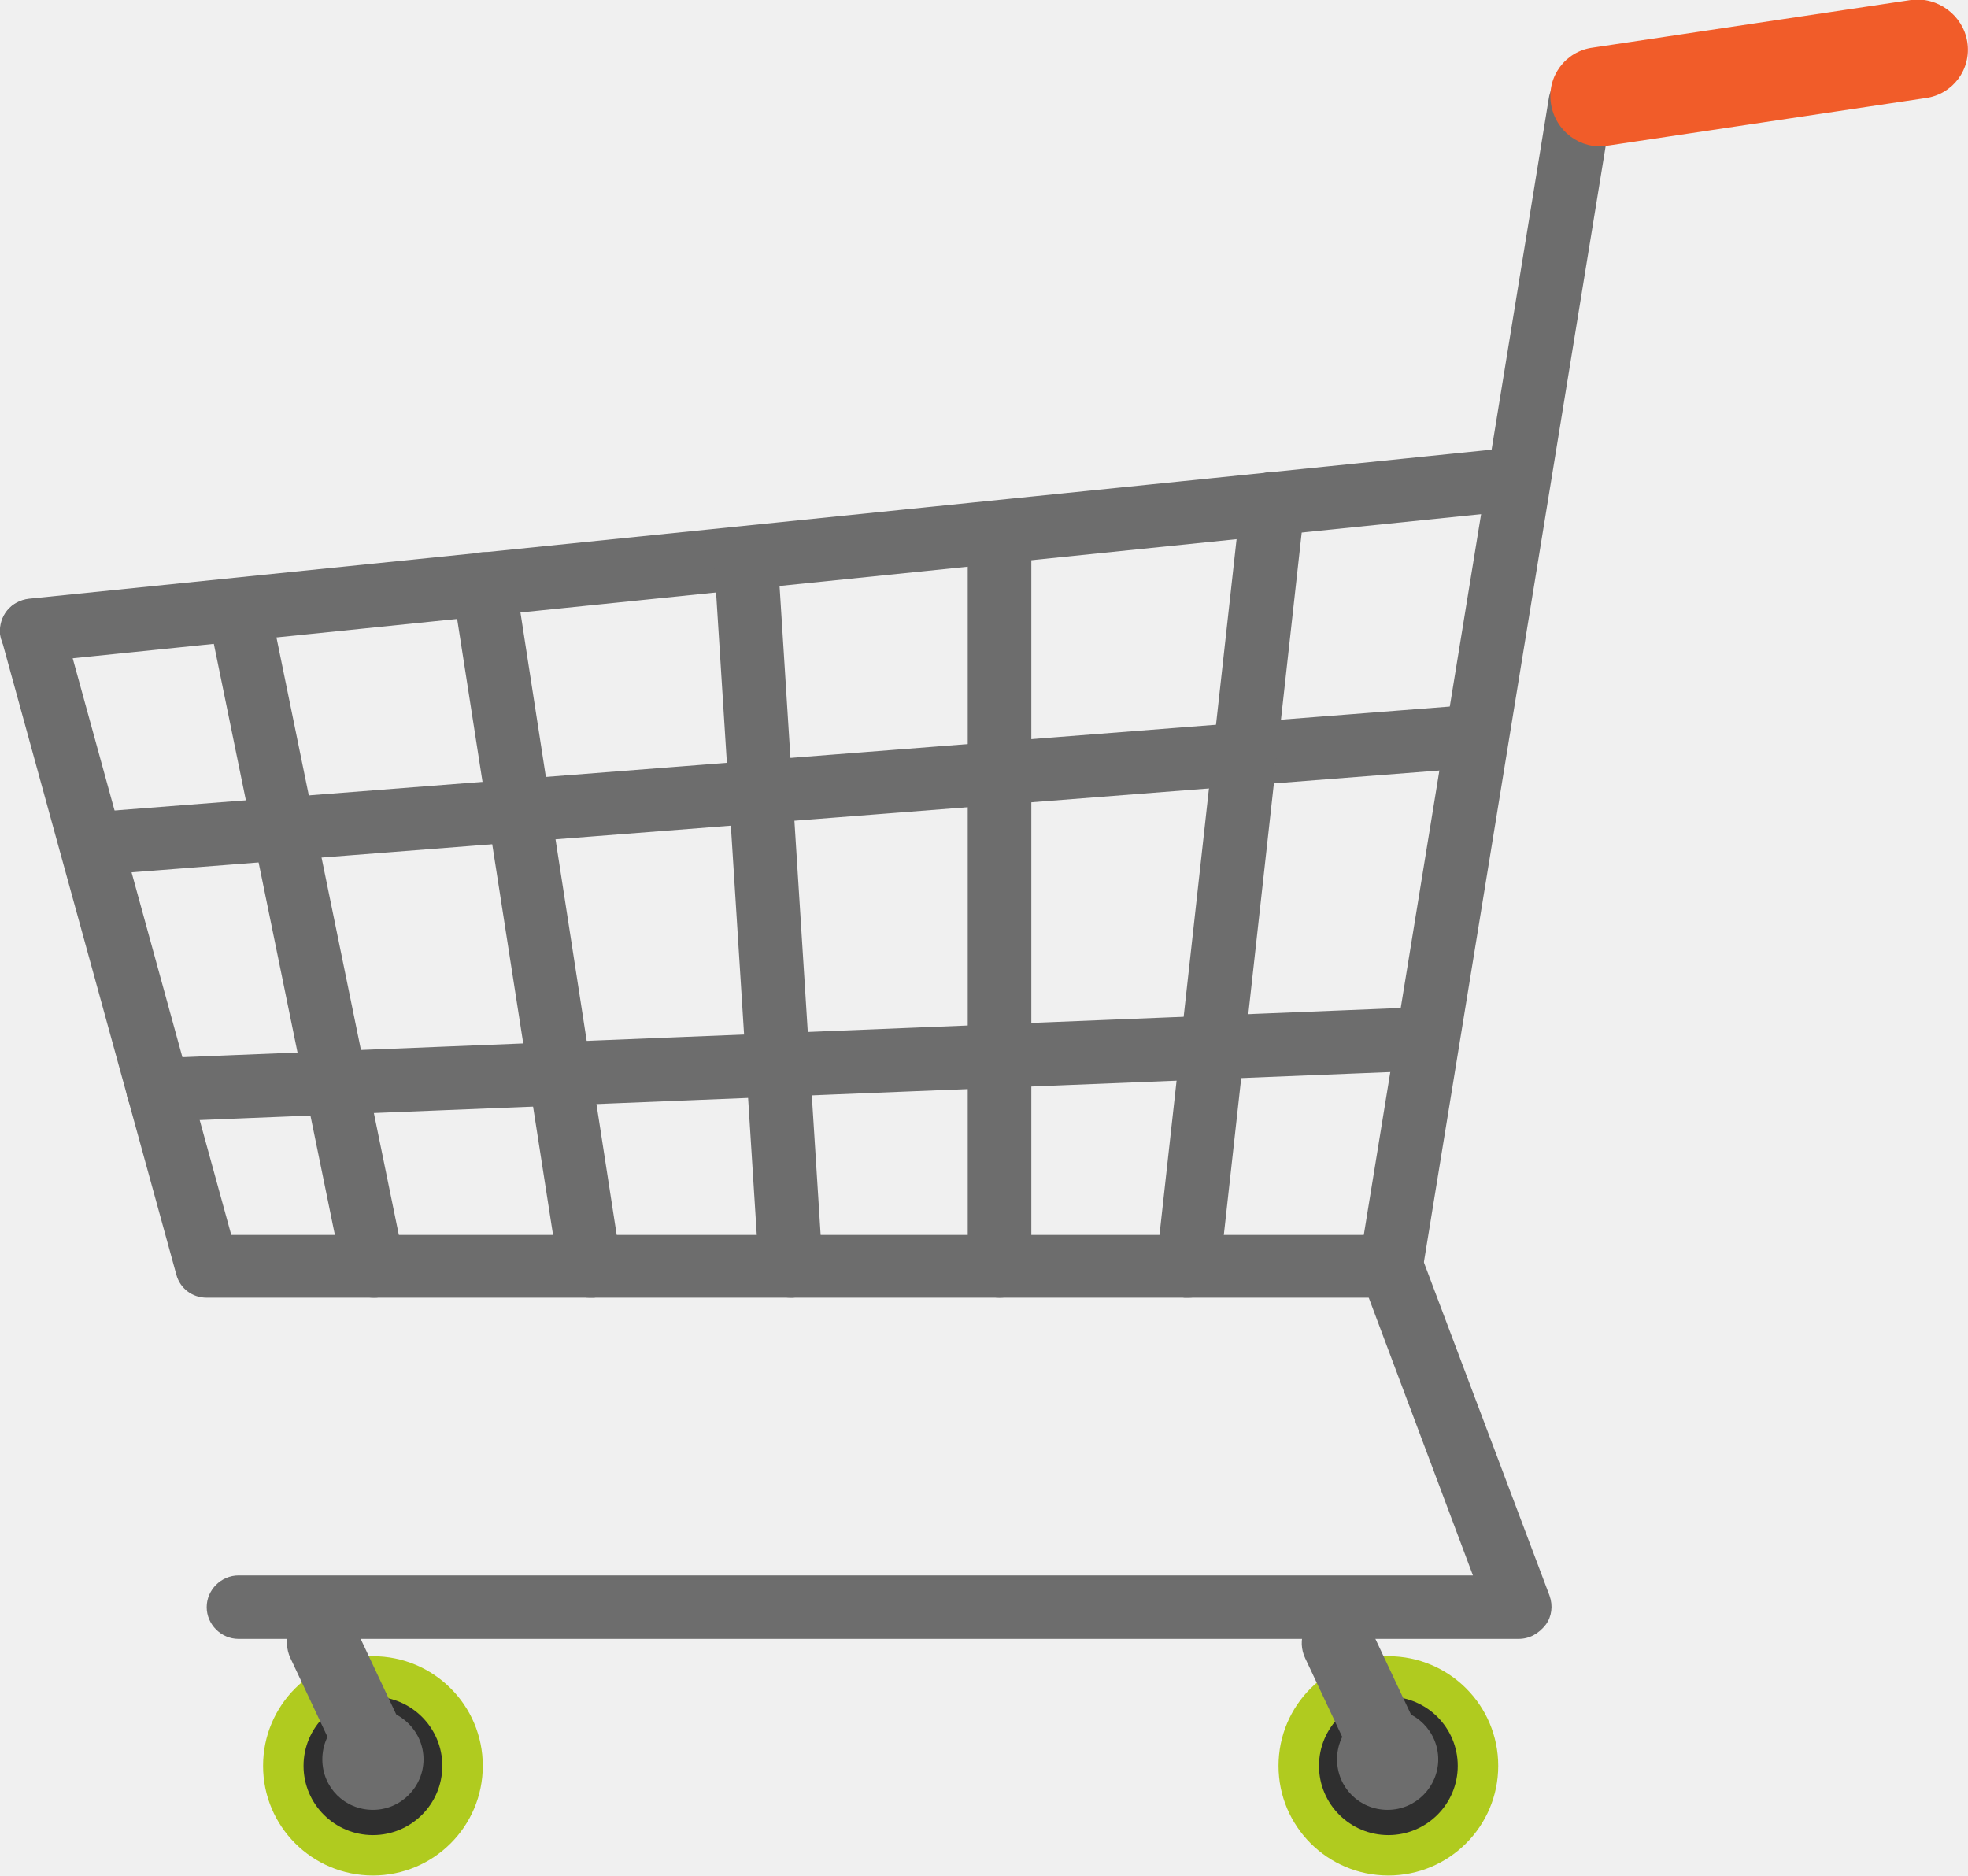
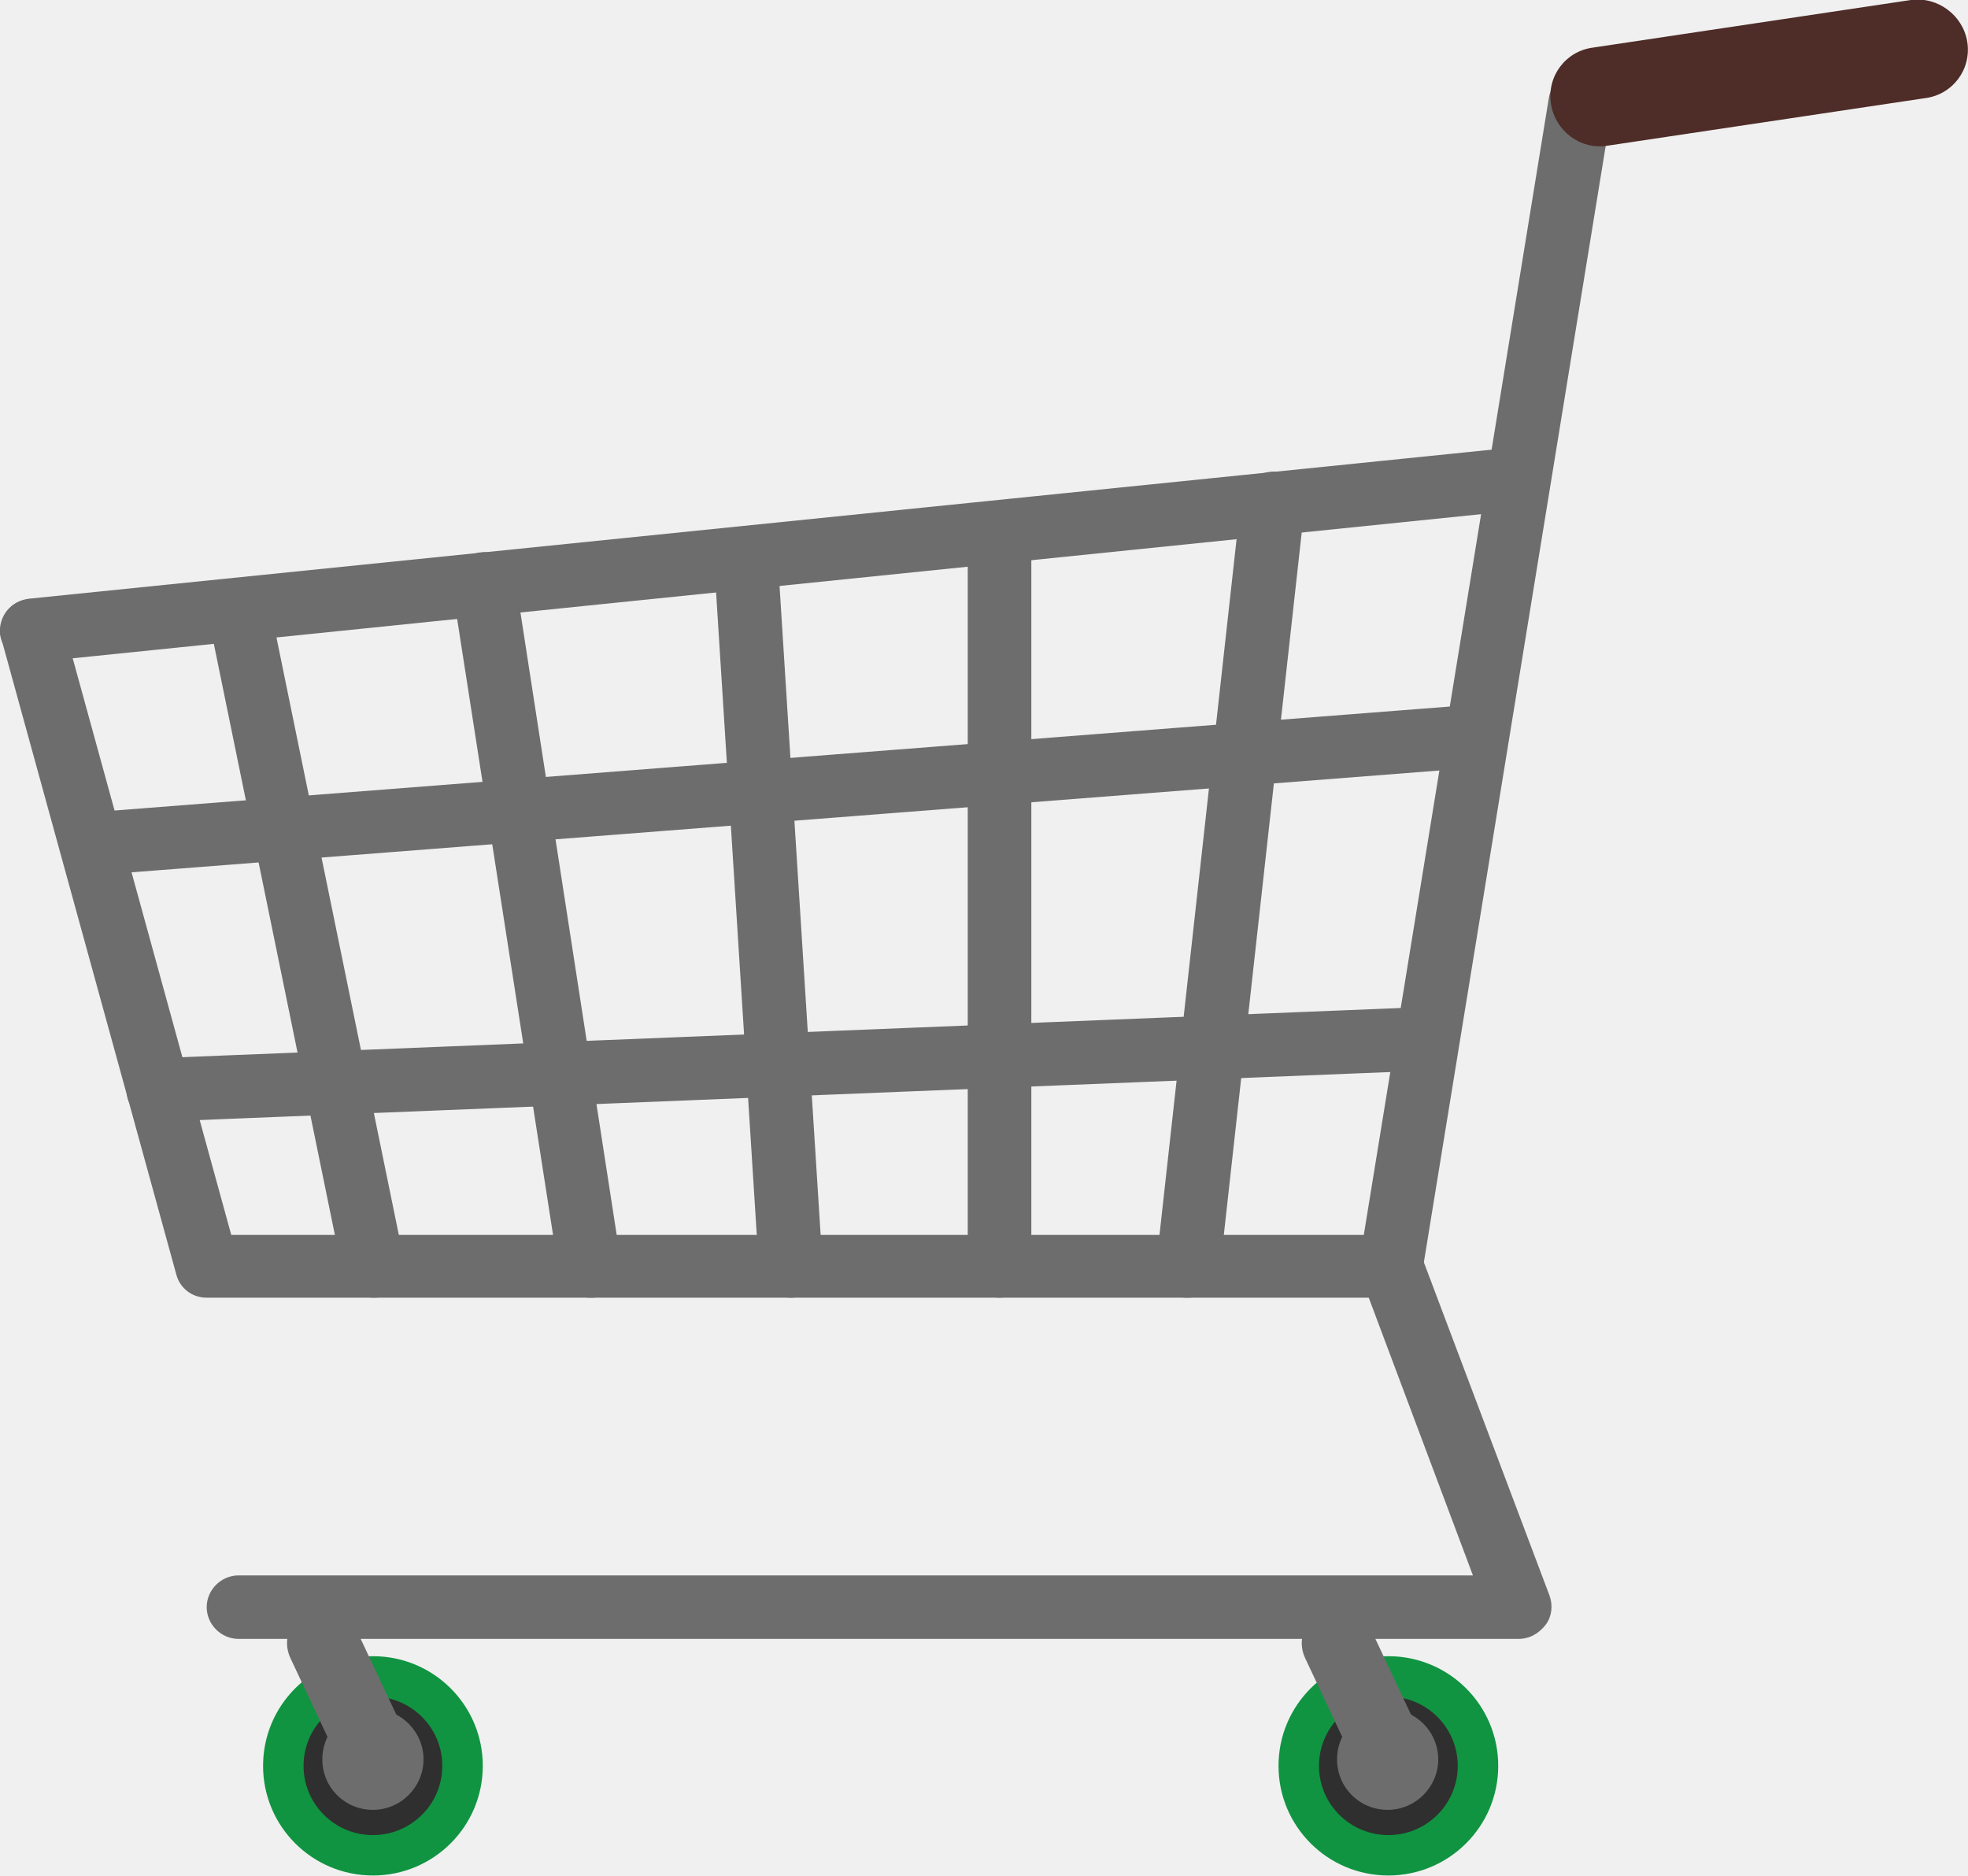
<svg xmlns="http://www.w3.org/2000/svg" width="170" height="162" viewBox="0 0 170 162" fill="none">
  <g clip-path="url(#clip0_404_798)">
-     <path d="M41.704 152.529C41.704 157.763 37.459 162 32.214 162C26.97 162 22.725 157.763 22.725 152.529C22.725 147.295 26.97 143.058 32.214 143.058C37.459 143.058 41.704 147.295 41.704 152.529Z" fill="#B0CB1F" />
+     <path d="M41.704 152.529C41.704 157.763 37.459 162 32.214 162C26.97 162 22.725 157.763 22.725 152.529C22.725 147.295 26.97 143.058 32.214 143.058C37.459 143.058 41.704 147.295 41.704 152.529Z" fill="#109441" />
    <path d="M38.208 152.529C38.208 155.832 35.523 158.511 32.214 158.511C28.905 158.511 26.221 155.832 26.221 152.529C26.221 149.227 28.905 146.548 32.214 146.548C35.523 146.548 38.208 149.227 38.208 152.529Z" fill="#2F2F2F" />
    <path d="M36.585 151.968C36.585 154.336 34.649 156.33 32.214 156.33C29.78 156.33 27.844 154.398 27.844 151.968C27.844 149.538 29.78 147.607 32.214 147.607C34.649 147.607 36.585 149.601 36.585 151.968Z" fill="#6D6D6D" />
    <path d="M35.086 149.912C35.835 151.47 35.149 153.277 33.588 154.025C32.027 154.772 30.216 154.087 29.467 152.529L25.097 143.245C24.348 141.688 25.035 139.881 26.596 139.133C28.156 138.385 29.967 139.071 30.716 140.628L35.086 149.912Z" fill="#6D6D6D" />
-     <path d="M129.42 152.529C129.42 157.763 125.174 162 119.93 162C114.686 162 110.441 157.763 110.441 152.529C110.441 147.295 114.686 143.058 119.93 143.058C125.174 143.058 129.42 147.295 129.42 152.529Z" fill="#B0CB1F" />
+     <path d="M129.42 152.529C129.42 157.763 125.174 162 119.93 162C114.686 162 110.441 157.763 110.441 152.529C110.441 147.295 114.686 143.058 119.93 143.058C125.174 143.058 129.42 147.295 129.42 152.529Z" fill="#109441" />
    <path d="M125.924 152.529C125.924 155.832 123.239 158.511 119.93 158.511C116.621 158.511 113.937 155.832 113.937 152.529C113.937 149.227 116.621 146.548 119.93 146.548C123.239 146.548 125.924 149.227 125.924 152.529Z" fill="#2F2F2F" />
    <path d="M124.238 151.968C124.238 154.336 122.303 156.33 119.868 156.33C117.433 156.33 115.498 154.398 115.498 151.968C115.498 149.538 117.433 147.607 119.868 147.607C122.303 147.607 124.238 149.601 124.238 151.968Z" fill="#6D6D6D" />
    <path d="M122.74 149.912C123.489 151.47 122.802 153.277 121.241 154.025C119.681 154.772 117.87 154.087 117.121 152.529L112.751 143.245C112.002 141.688 112.688 139.881 114.249 139.133C115.81 138.385 117.62 139.071 118.37 140.628L122.74 149.912Z" fill="#6D6D6D" />
    <path d="M120.117 112.092H17.855C16.607 112.092 15.545 111.282 15.233 110.098L0.125 55.205C-0.25 53.772 0.562 52.214 2.06 51.84C3.496 51.466 5.057 52.276 5.431 53.772L19.978 106.671H117.807L133.79 8.474C133.977 7.29 134.851 6.418 136.037 6.231L164.131 1.433C165.63 1.184 167.066 2.181 167.315 3.676C167.565 5.172 166.566 6.605 165.068 6.854L138.909 11.34L122.864 109.848C122.615 111.157 121.428 112.092 120.117 112.092Z" fill="#6D6D6D" />
    <path d="M2.747 57.198C1.373 57.198 0.187 56.139 -4.97336e-05 54.768C-0.125 53.211 0.936 51.902 2.497 51.715L130.918 38.631C132.416 38.444 133.79 39.565 133.915 41.061C134.04 42.556 132.978 43.927 131.48 44.051L2.997 57.198C2.934 57.198 2.809 57.198 2.747 57.198Z" fill="#6D6D6D" />
    <path d="M131.168 141.563H20.602C19.104 141.563 17.855 140.317 17.855 138.821C17.855 137.326 19.104 136.08 20.602 136.08H127.235L117.558 110.285C116.996 108.852 117.745 107.294 119.181 106.733C120.554 106.172 122.178 106.92 122.74 108.353L133.852 137.825C134.164 138.697 134.04 139.631 133.54 140.317C132.916 141.127 132.104 141.563 131.168 141.563Z" fill="#6D6D6D" />
    <path d="M8.303 75.579C6.867 75.641 5.619 74.52 5.494 73.087C5.369 71.591 6.493 70.283 7.991 70.158L126.423 60.937C127.921 60.75 129.232 61.934 129.357 63.429C129.482 64.925 128.358 66.233 126.86 66.358L8.428 75.579C8.366 75.579 8.303 75.579 8.303 75.579Z" fill="#6D6D6D" />
    <path d="M13.672 96.888C12.236 96.888 10.988 95.705 10.925 94.272C10.863 92.776 12.049 91.468 13.548 91.405L123.177 86.981C124.675 86.919 125.986 88.103 126.048 89.599C126.111 91.094 124.925 92.402 123.426 92.465L13.735 96.888H13.672Z" fill="#6D6D6D" />
    <path d="M32.277 112.092C31.028 112.092 29.904 111.219 29.592 109.911L18.043 53.522C17.73 52.027 18.667 50.594 20.165 50.345C21.601 50.033 23.099 50.968 23.349 52.463L34.899 108.852C35.211 110.347 34.275 111.78 32.776 112.029C32.651 112.092 32.464 112.092 32.277 112.092Z" fill="#6D6D6D" />
    <path d="M50.944 112.092C49.633 112.092 48.447 111.095 48.259 109.786L39.082 50.843C38.832 49.348 39.894 47.977 41.392 47.728C42.89 47.478 44.264 48.538 44.513 50.033L53.628 108.976C53.878 110.472 52.817 111.842 51.318 112.092C51.194 112.092 51.069 112.092 50.944 112.092Z" fill="#6D6D6D" />
    <path d="M68.3 112.091C66.864 112.091 65.677 110.97 65.553 109.537L61.682 48.413C61.557 46.918 62.743 45.609 64.242 45.485C65.74 45.298 67.051 46.544 67.176 48.039L71.046 109.163C71.171 110.658 69.985 111.967 68.487 112.091C68.424 112.091 68.362 112.091 68.3 112.091Z" fill="#6D6D6D" />
    <path d="M86.342 112.092C84.844 112.092 83.595 110.845 83.595 109.35V46.108C83.595 44.612 84.844 43.366 86.342 43.366C87.841 43.366 89.089 44.612 89.089 46.108V109.412C89.089 110.908 87.841 112.092 86.342 112.092Z" fill="#6D6D6D" />
    <path d="M102.637 112.092C102.512 112.092 102.449 112.092 102.325 112.092C100.826 111.905 99.703 110.596 99.89 109.101L107.194 43.179C107.382 41.684 108.755 40.625 110.253 40.749C111.752 40.936 112.875 42.245 112.688 43.802L105.384 109.662C105.196 111.095 104.01 112.092 102.637 112.092Z" fill="#6D6D6D" />
-     <path d="M169.937 3.614C170.312 5.982 168.689 8.162 166.316 8.474L138.847 12.586C136.537 12.96 134.352 11.34 133.977 8.972C133.603 6.605 135.226 4.424 137.598 4.112L165.068 -2.45012e-05C167.378 -0.312 169.563 1.308 169.937 3.614Z" fill="#F15C29" />
+     <path d="M169.937 3.614C170.312 5.982 168.689 8.162 166.316 8.474L138.847 12.586C136.537 12.96 134.352 11.34 133.977 8.972C133.603 6.605 135.226 4.424 137.598 4.112L165.068 -2.45012e-05C167.378 -0.312 169.563 1.308 169.937 3.614Z" fill="#4E2C28" />
  </g>
  <defs>
    <clipPath id="clip0_404_798">
      <rect width="170" height="162" fill="white" />
    </clipPath>
  </defs>
</svg>
